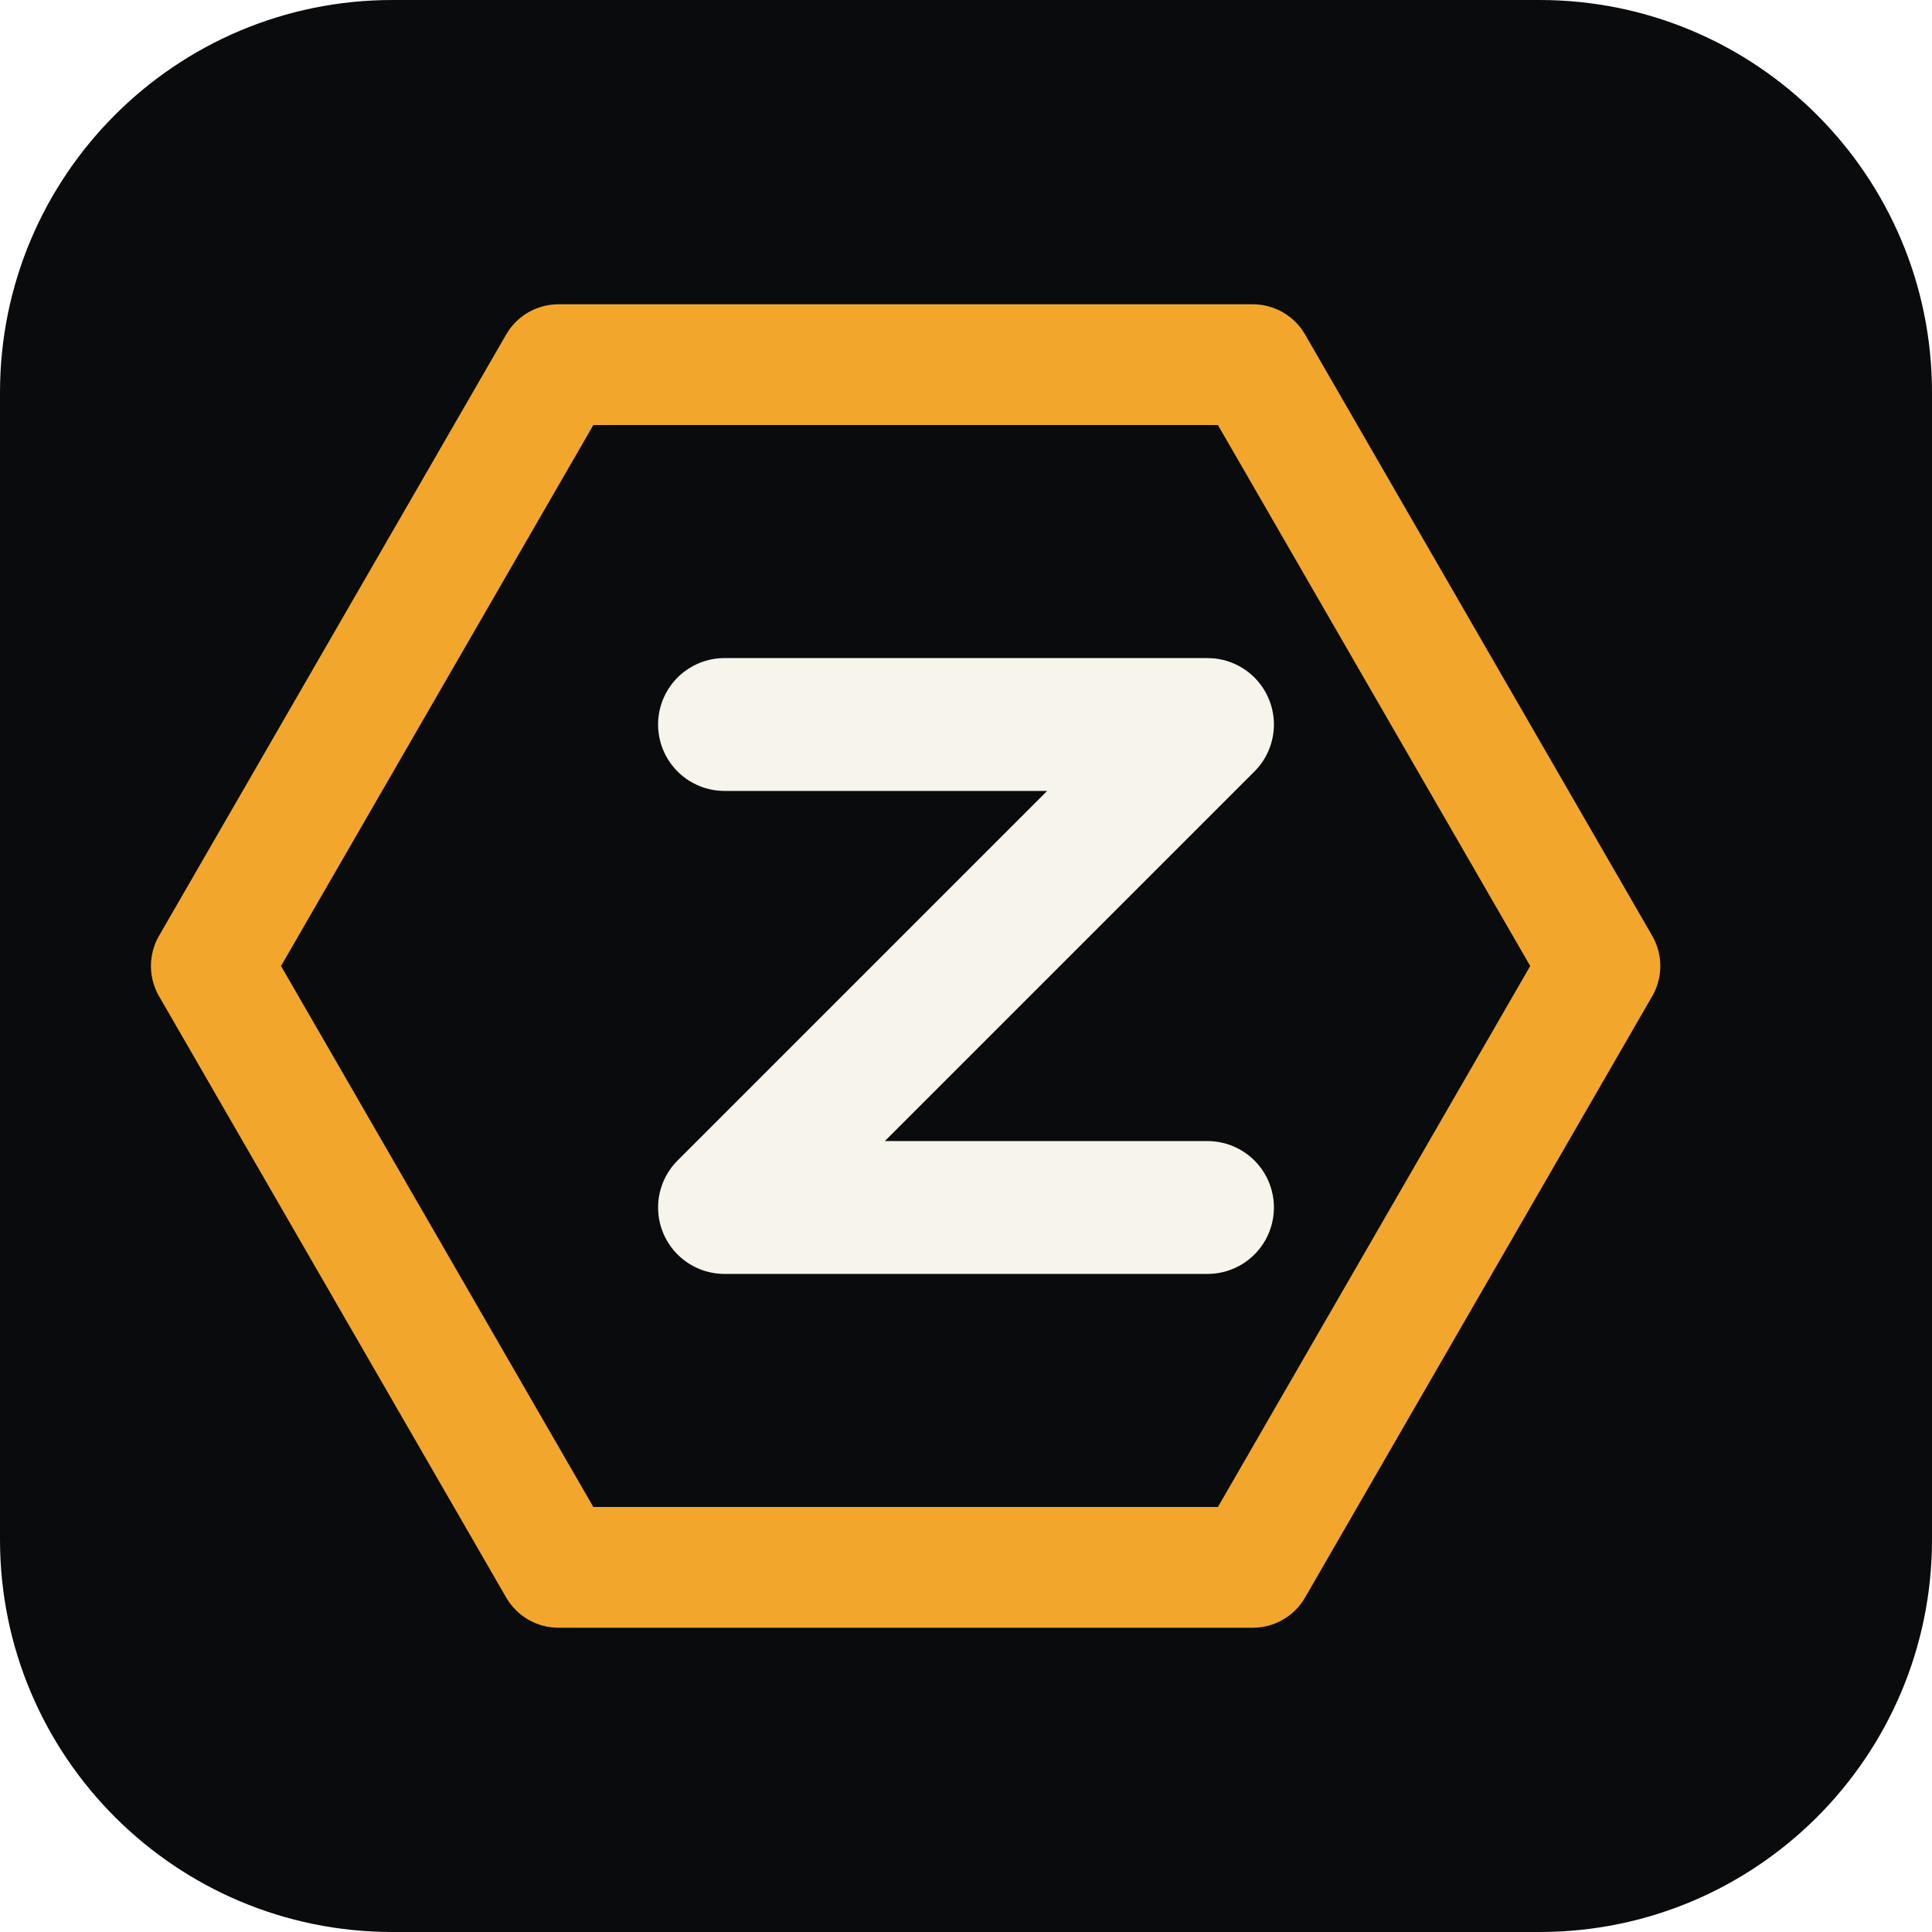
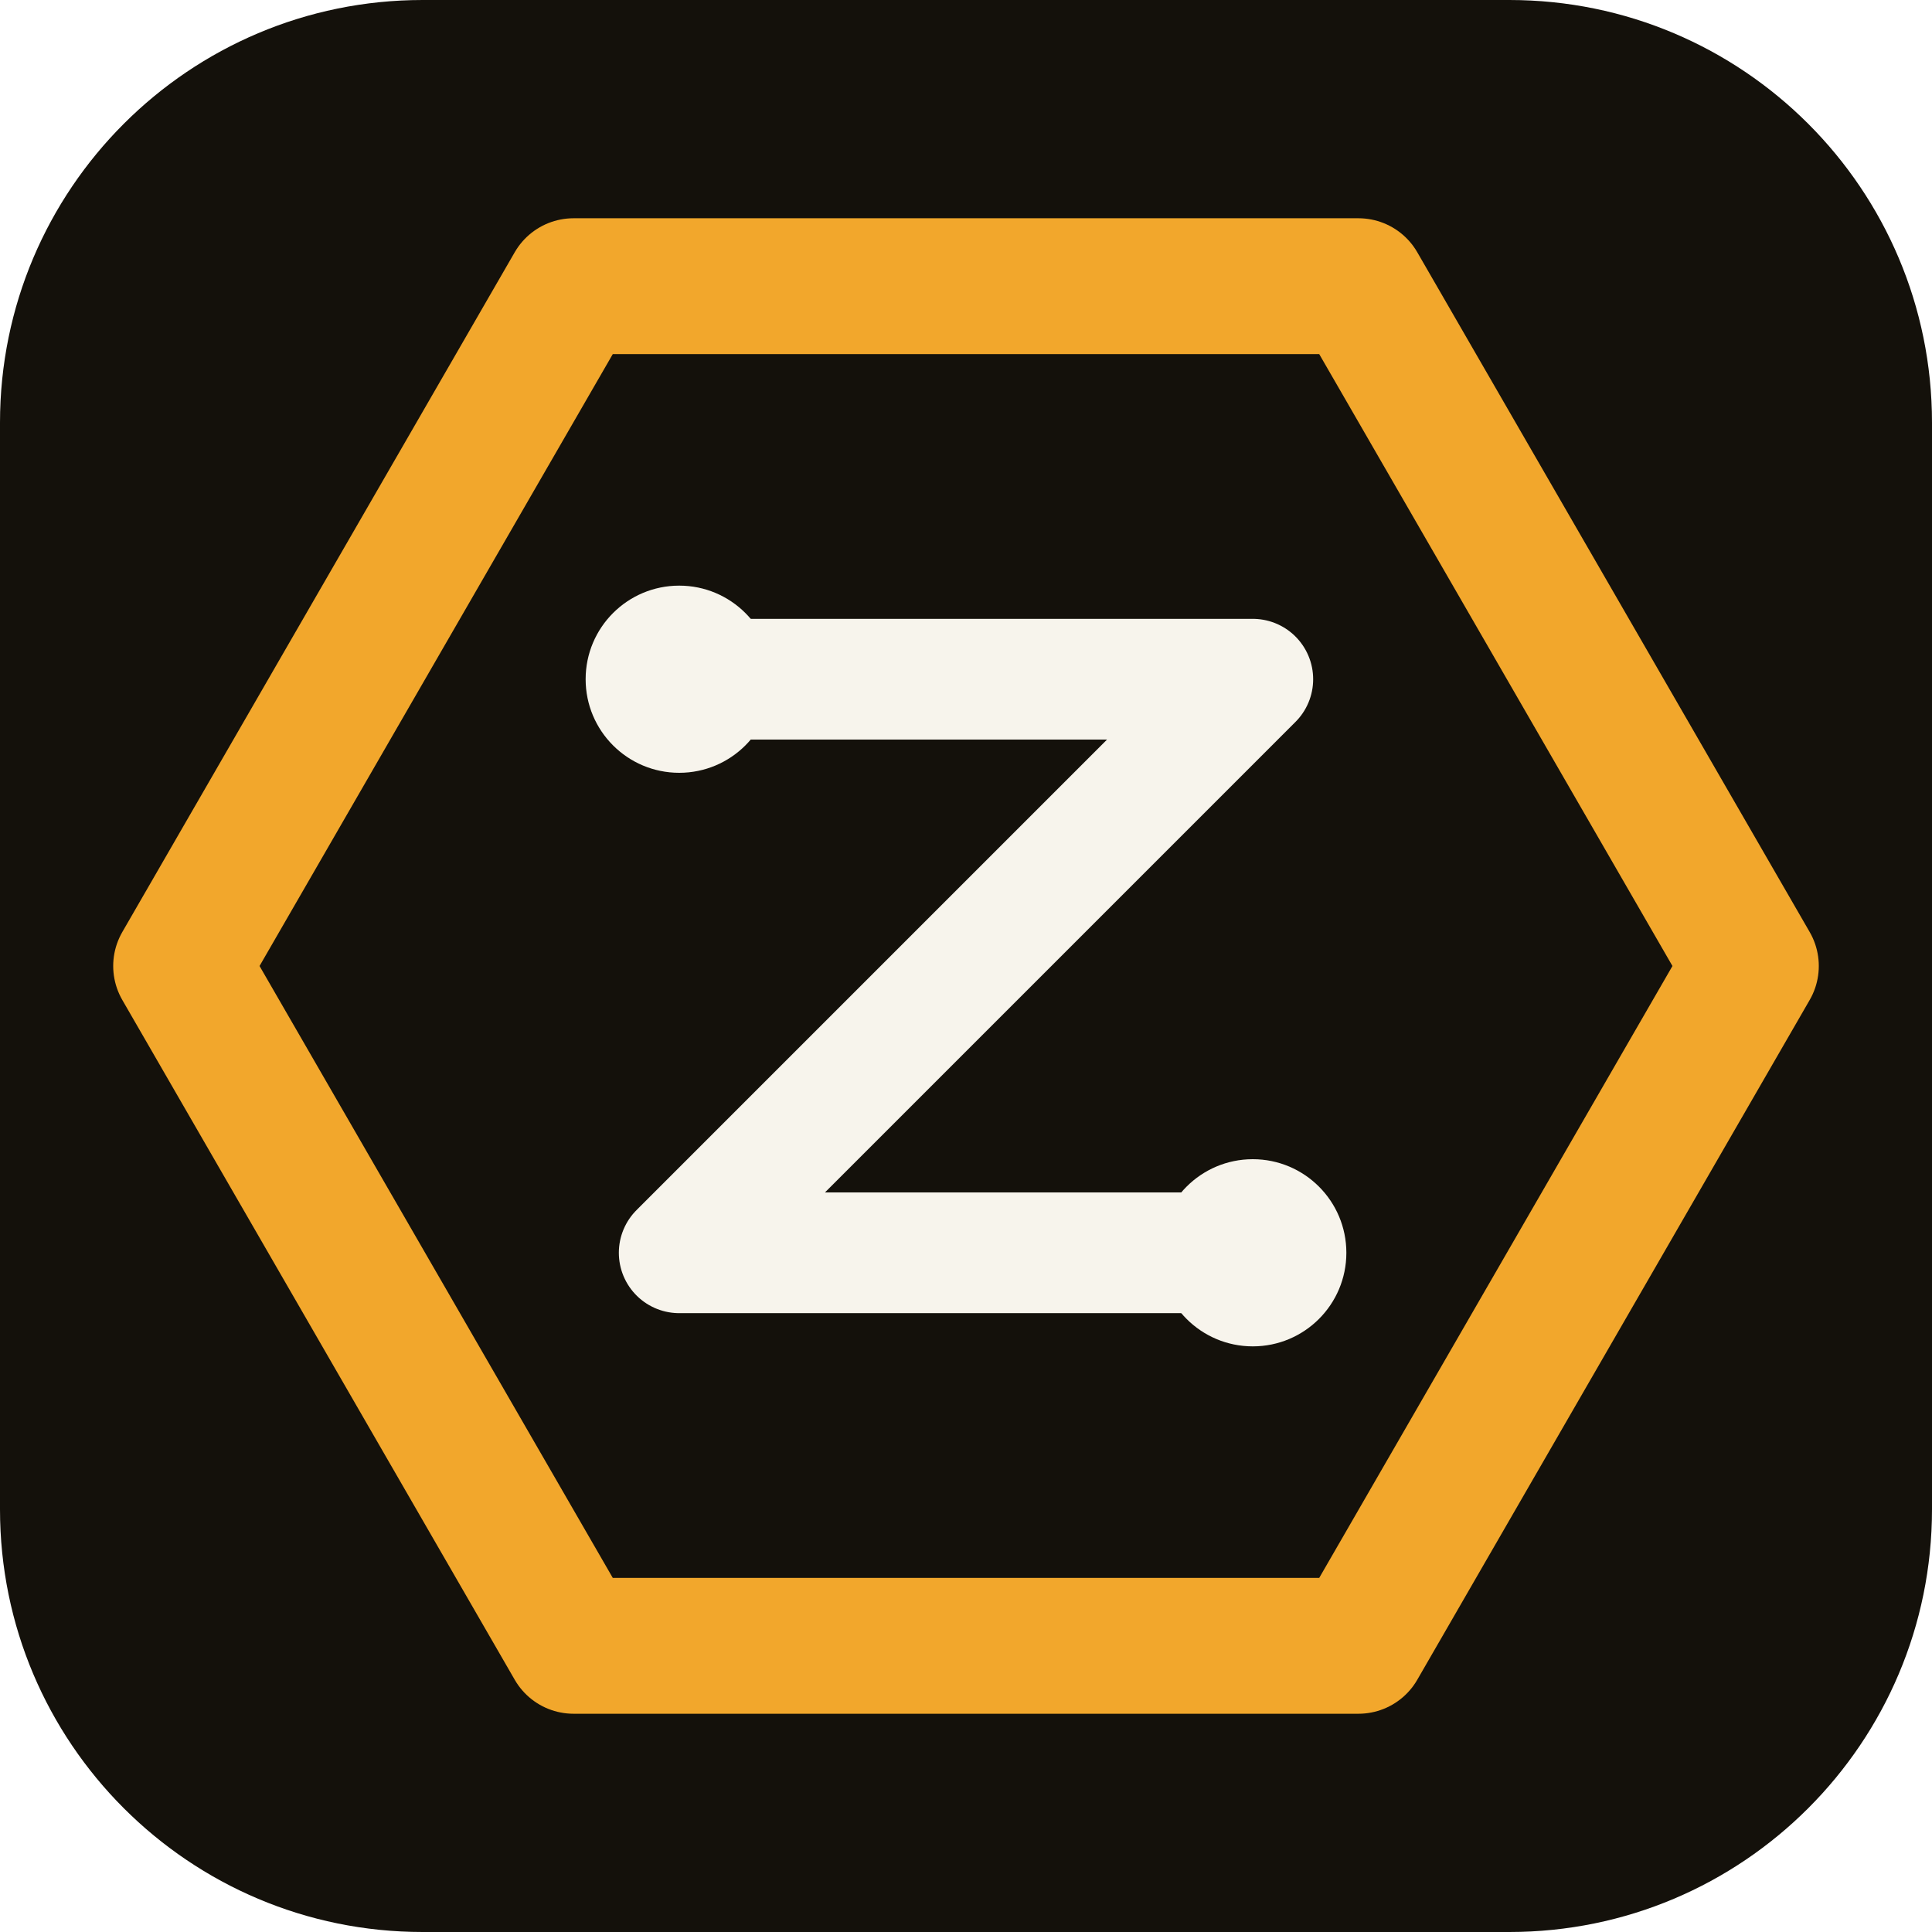
- <svg xmlns="http://www.w3.org/2000/svg" viewBox="0 0 64 64" width="64" height="64" role="img" aria-label="Zana">
-   <rect width="64" height="64" rx="13" fill="#0a0b0d" />
-   <polygon points="53,32 41.5,51.92 18.5,51.92 7,32 18.5,12.08 41.5,12.08" fill="none" stroke="#f2a72c" stroke-width="4" stroke-linejoin="round" />
-   <polyline points="24,24 40,24 24,40 40,40" fill="none" stroke="#f7f4ec" stroke-width="4.4" stroke-linecap="round" stroke-linejoin="round" />
+ <svg xmlns="http://www.w3.org/2000/svg" viewBox="0 0 128 128" width="128" height="128" role="img" aria-label="Zana">
+   <rect width="128" height="128" rx="28" fill="#14110b" />
+   <polygon points="116,64 90,109.04 38,109.04 12,64 38,18.96 90,18.96" fill="none" stroke="#f2a72c" stroke-width="9" stroke-linejoin="round" />
+   <polyline points="45,45 83,45 45,83 83,83" fill="none" stroke="#f7f4ec" stroke-width="8" stroke-linecap="round" stroke-linejoin="round" />
+   <circle cx="45" cy="45" r="6.2" fill="#f7f4ec" />
+   <circle cx="83" cy="83" r="6.2" fill="#f7f4ec" />
</svg>
